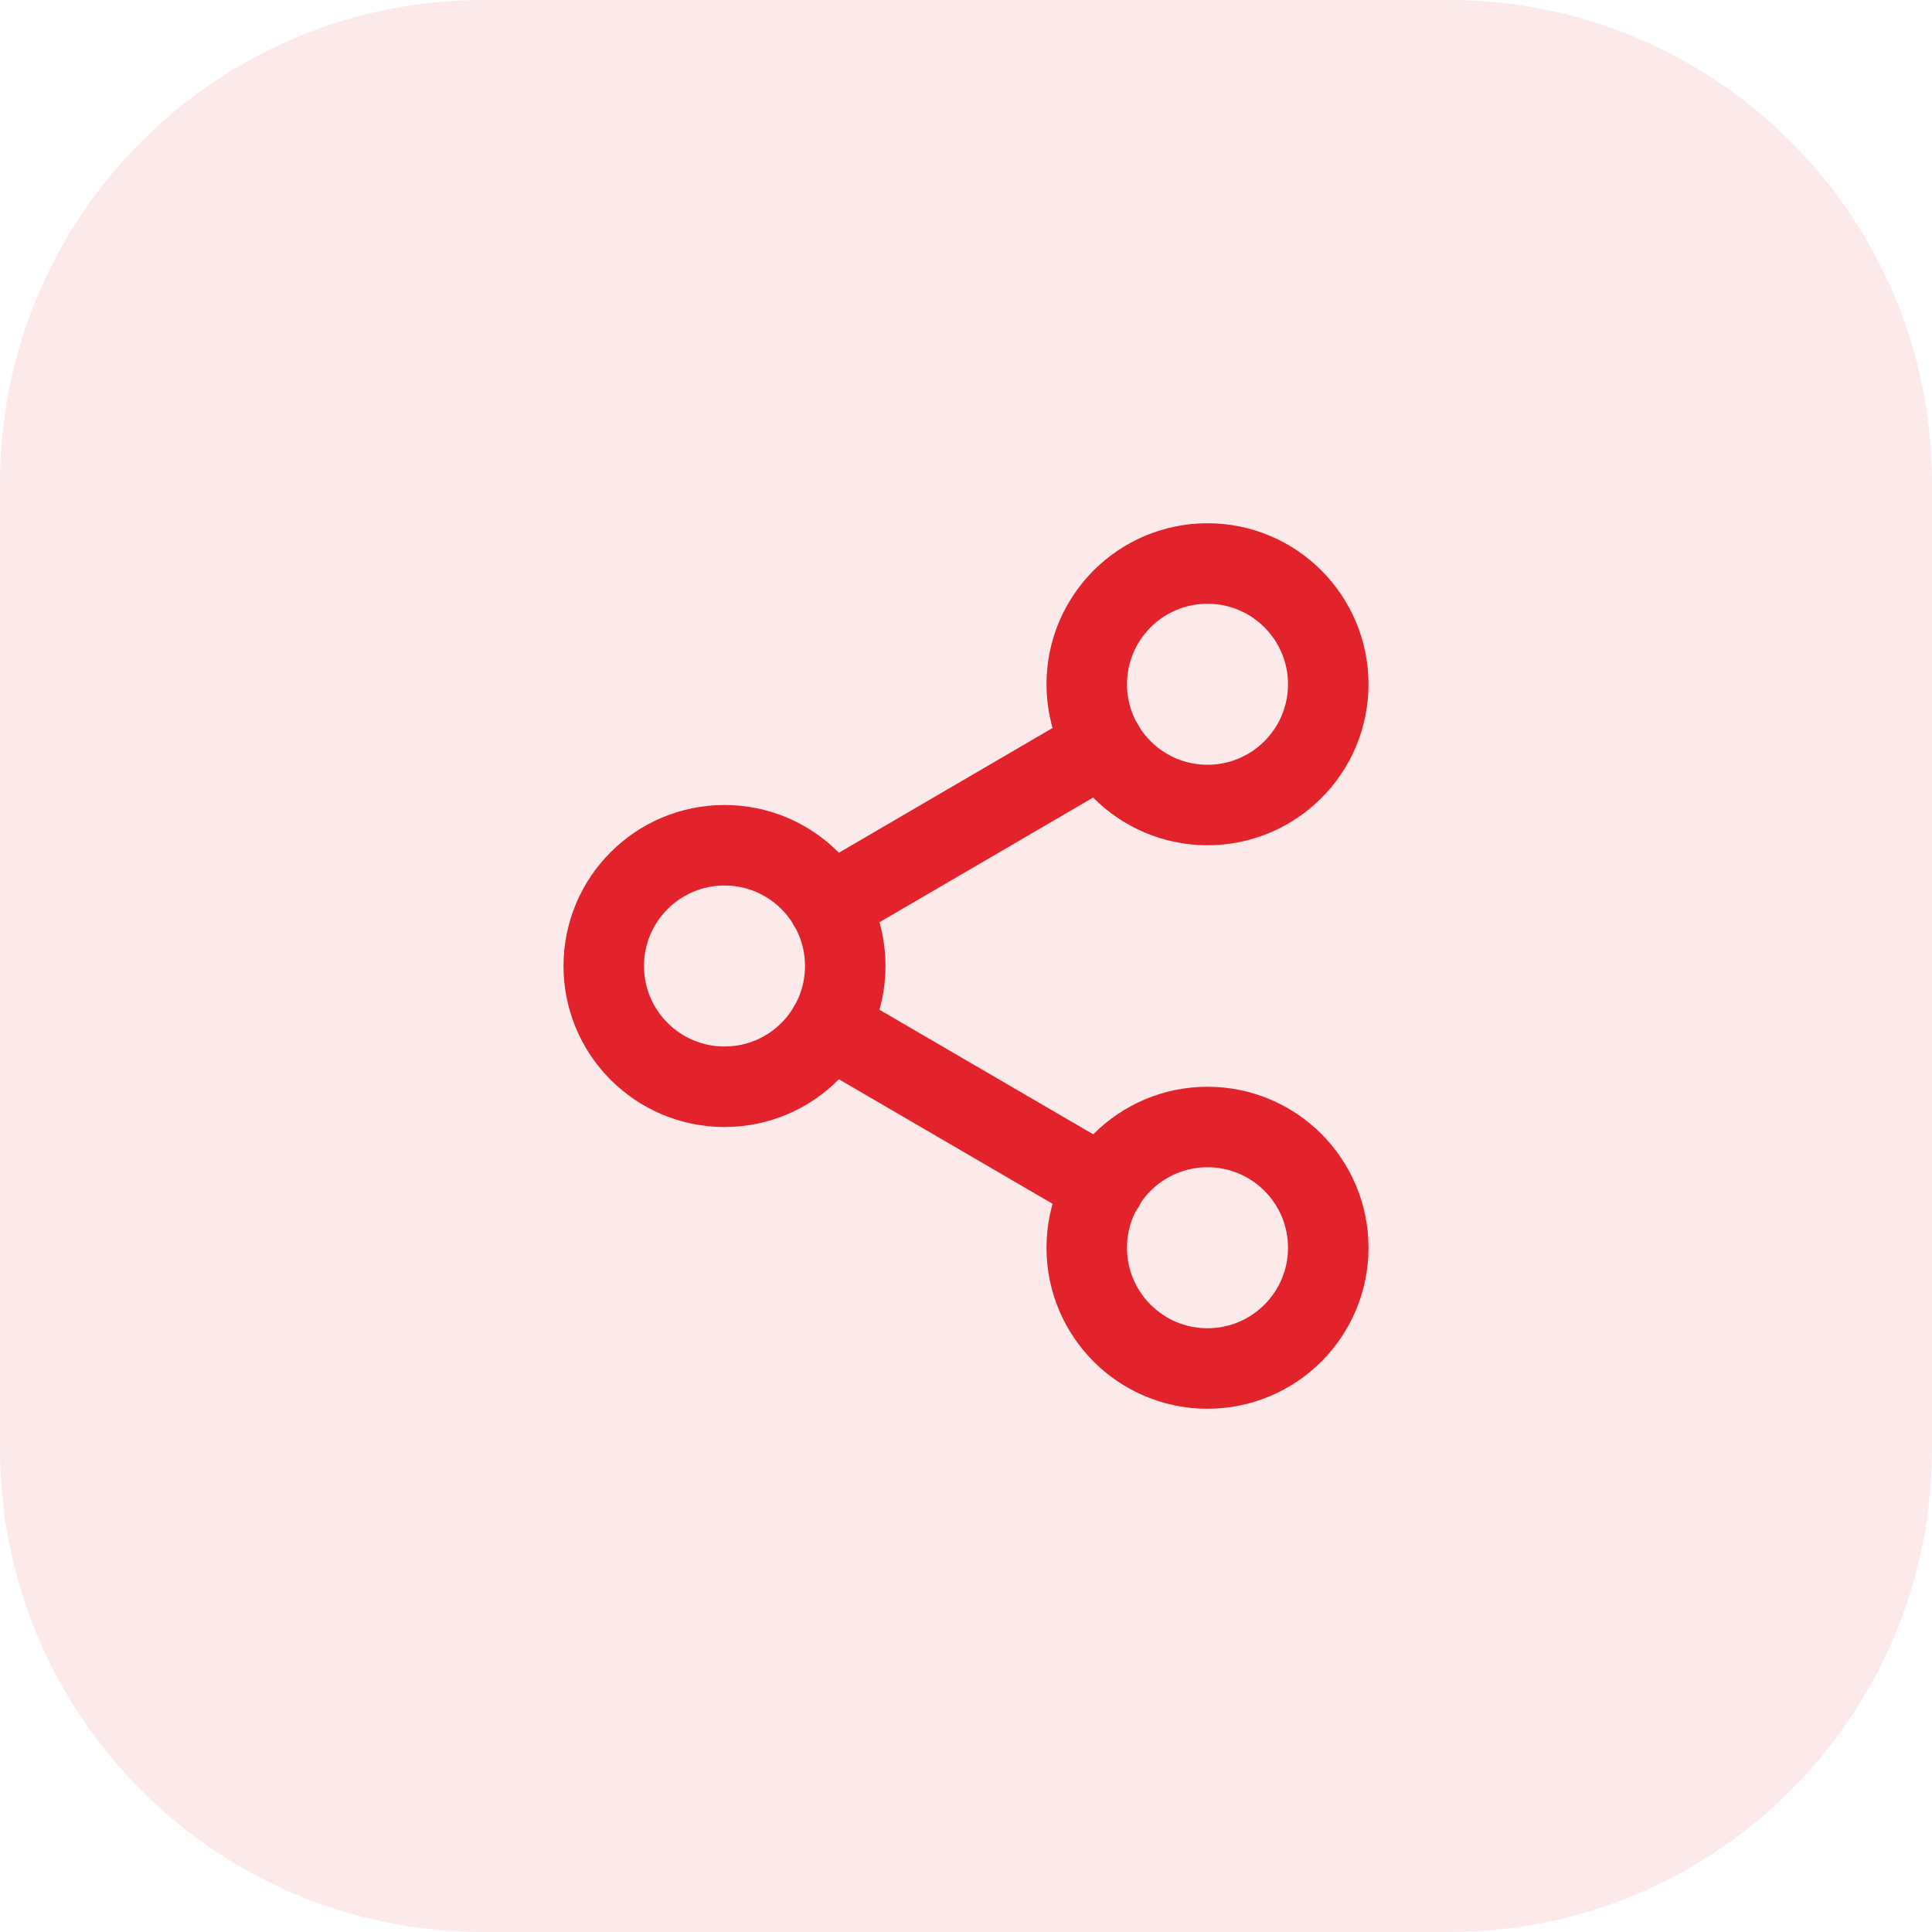
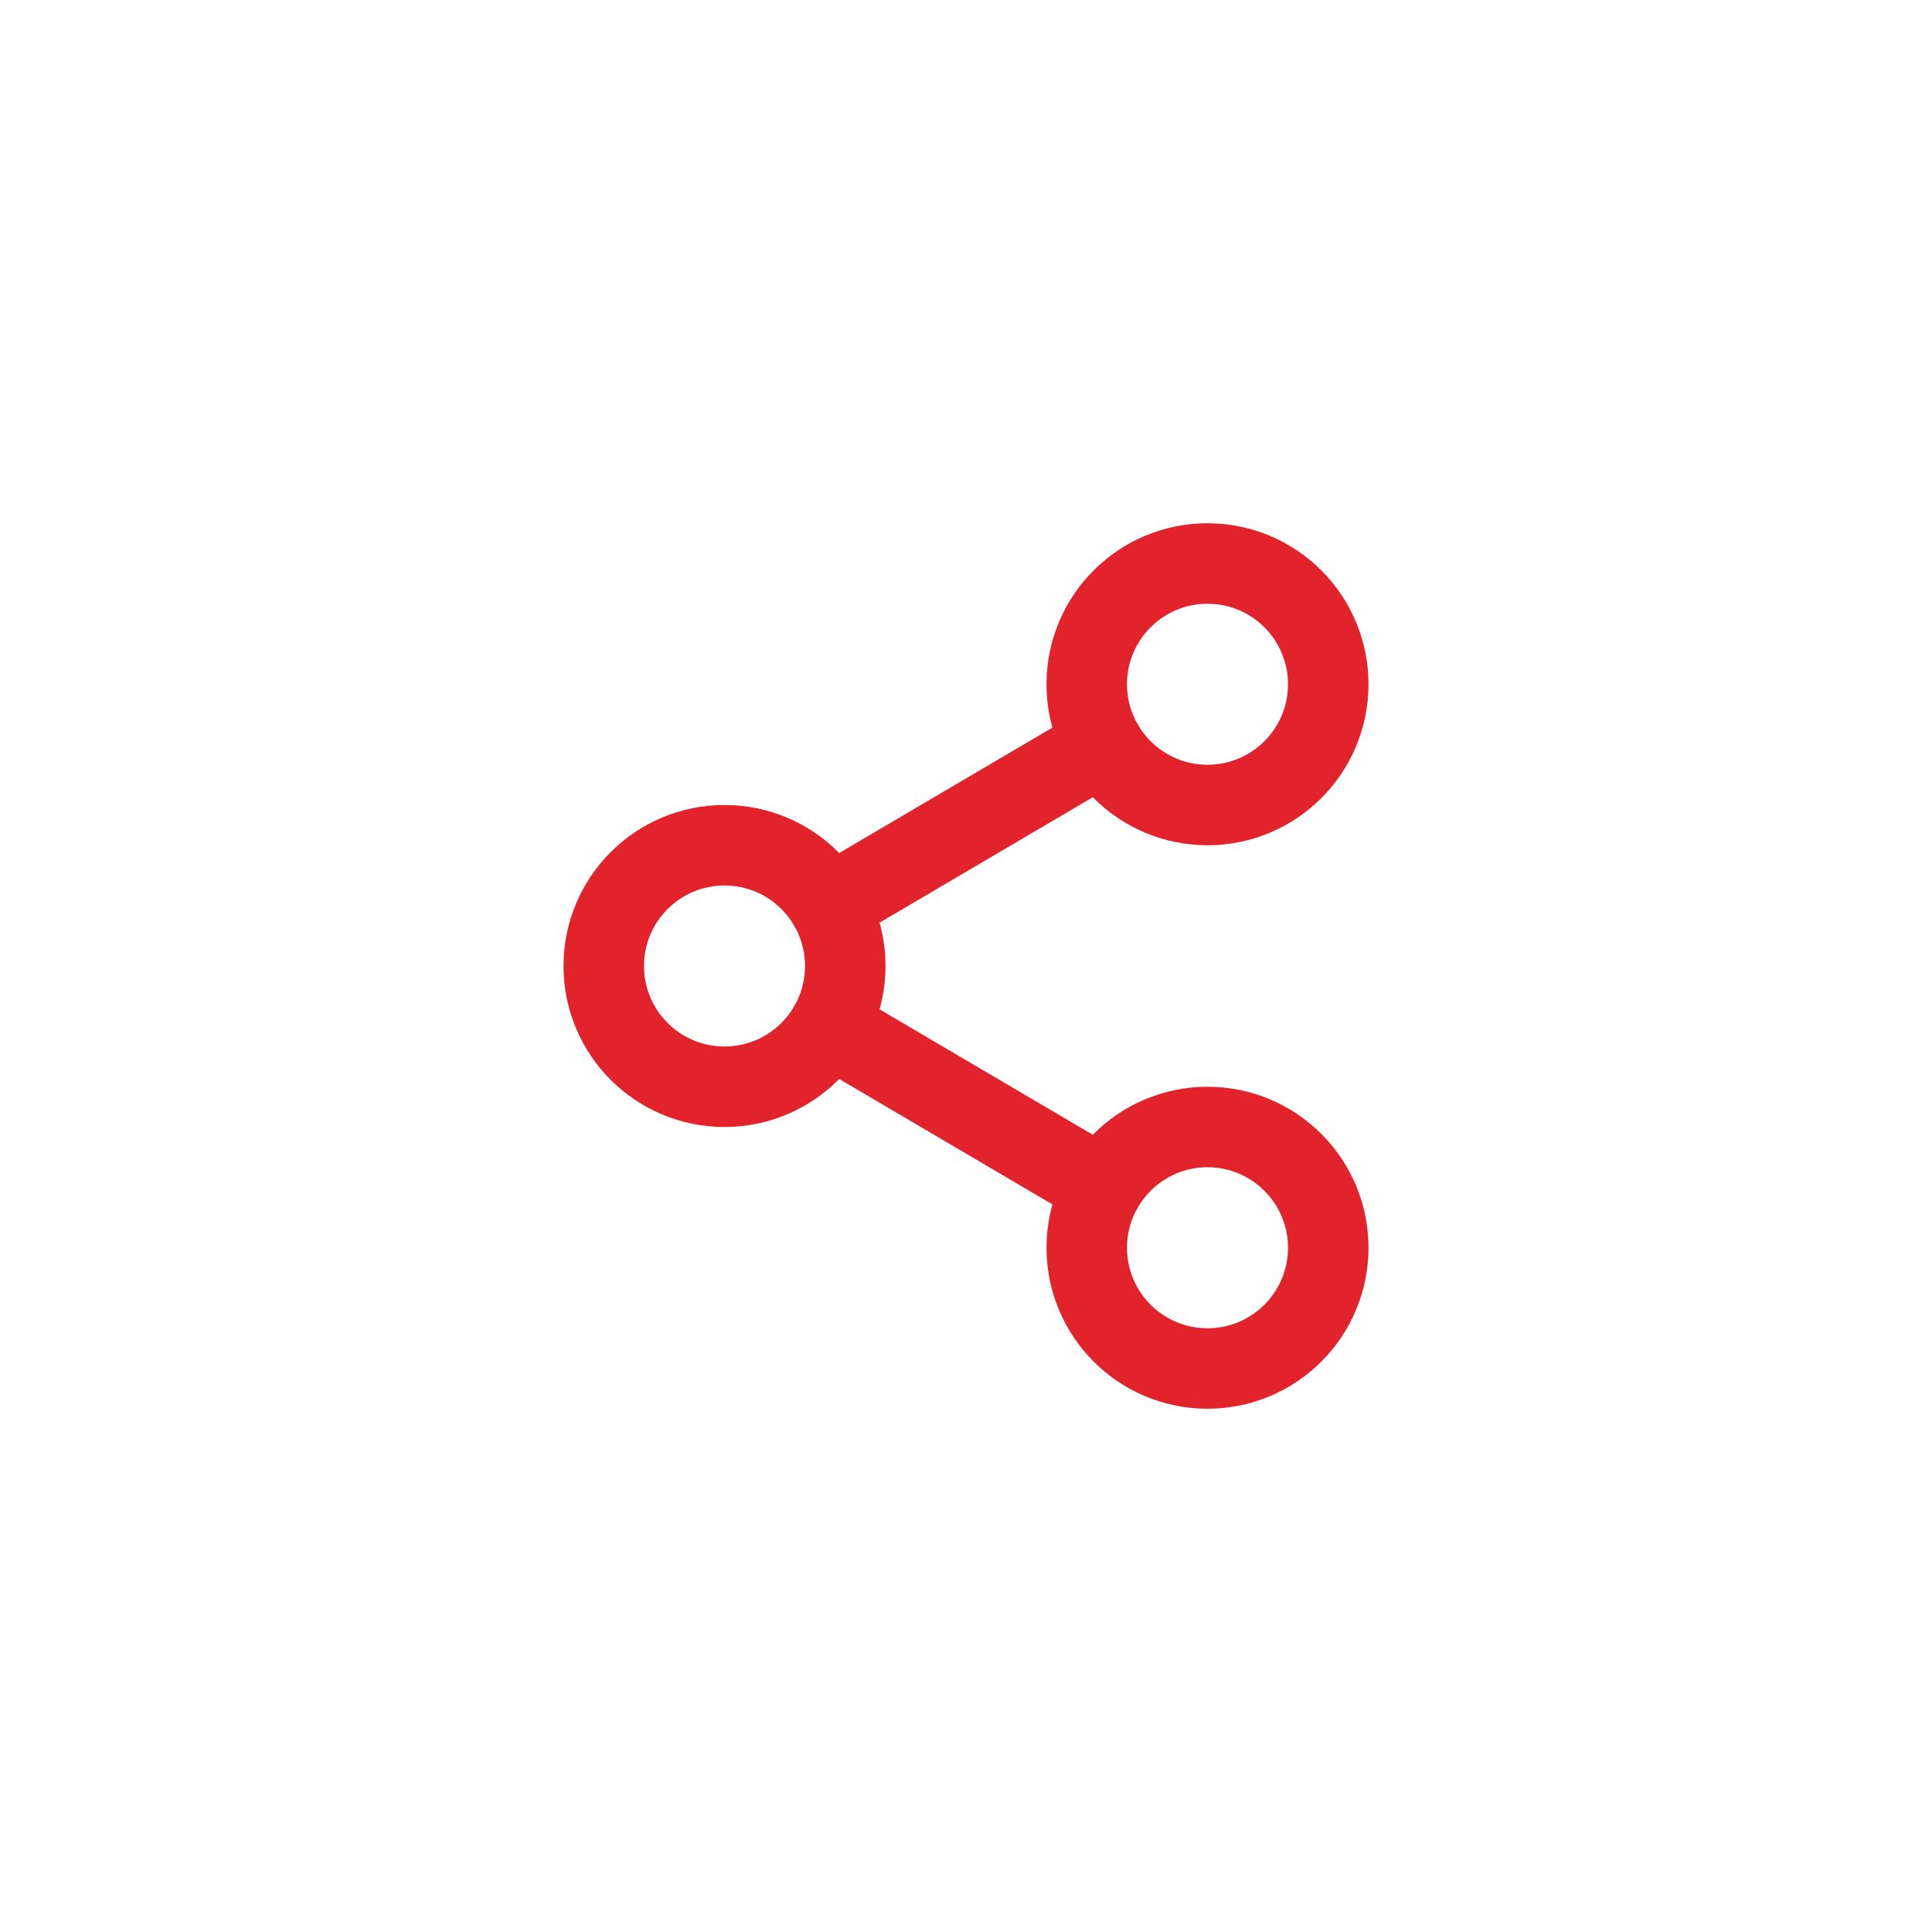
- <svg xmlns="http://www.w3.org/2000/svg" width="48" height="48" viewBox="0 0 48 48" fill="none">
-   <rect width="48" height="48" rx="12" fill="#E3232C" fill-opacity="0.1" />
-   <g transform="translate(12 12)" stroke="#E3232C" stroke-width="2" stroke-linecap="round" stroke-linejoin="round" fill="none">
-     <circle cx="18" cy="5" r="3" />
-     <circle cx="6" cy="12" r="3" />
-     <circle cx="18" cy="19" r="3" />
-     <line x1="8.59" x2="15.42" y1="13.51" y2="17.49" />
-     <line x1="15.41" x2="8.59" y1="6.51" y2="10.49" />
+ <svg xmlns="http://www.w3.org/2000/svg" id="Layer_1" version="1.1" viewBox="0 0 48 48">
+   <defs>
+     <style>
+       .st0 {
+         display: none;
+         fill: #e3232c;
+         fill-opacity: .1;
+       }
+ 
+       .st1 {
+         fill: none;
+         stroke: #e3232c;
+         stroke-linecap: round;
+         stroke-linejoin: round;
+         stroke-width: 2px;
+       }
+     </style>
+   </defs>
+   <rect class="st0" width="48" height="48" rx="12" ry="12" />
+   <g>
+     <circle class="st1" cx="30" cy="17" r="3" />
+     <circle class="st1" cx="18" cy="24" r="3" />
+     <circle class="st1" cx="30" cy="31" r="3" />
+     <line class="st1" x1="20.6" y1="25.5" x2="27.4" y2="29.5" />
+     <line class="st1" x1="27.4" y1="18.5" x2="20.6" y2="22.5" />
  </g>
</svg>
